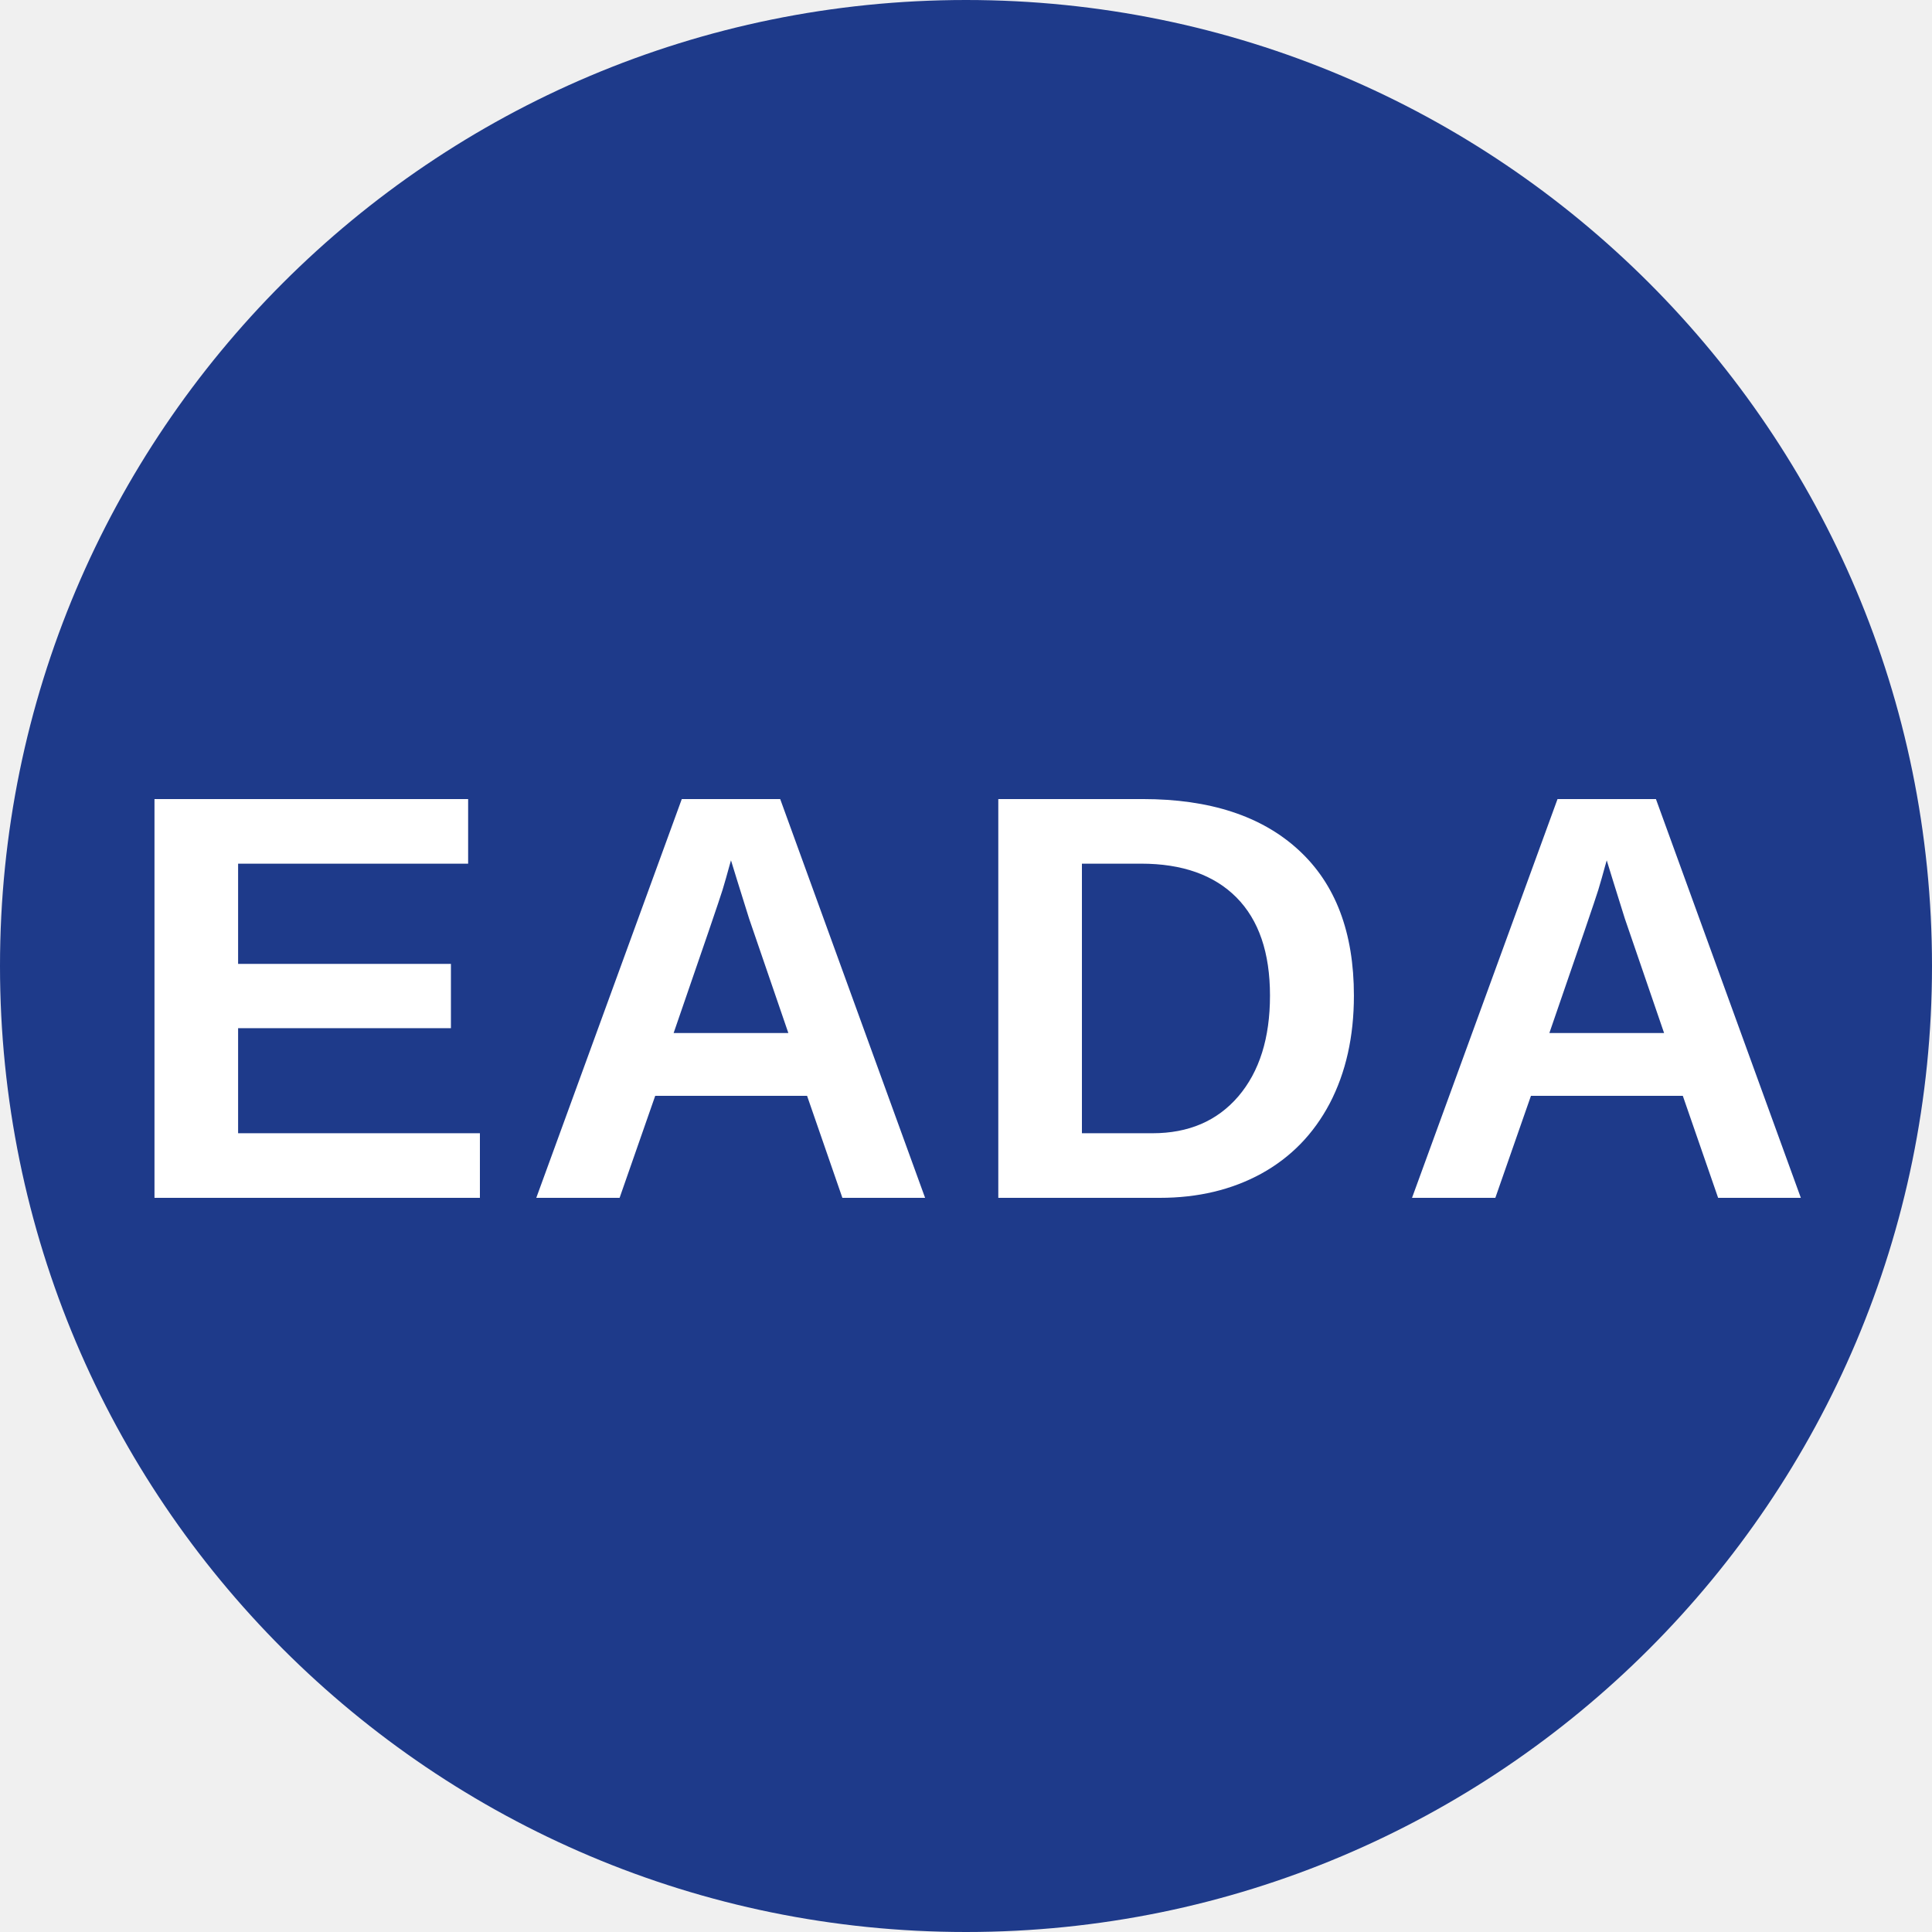
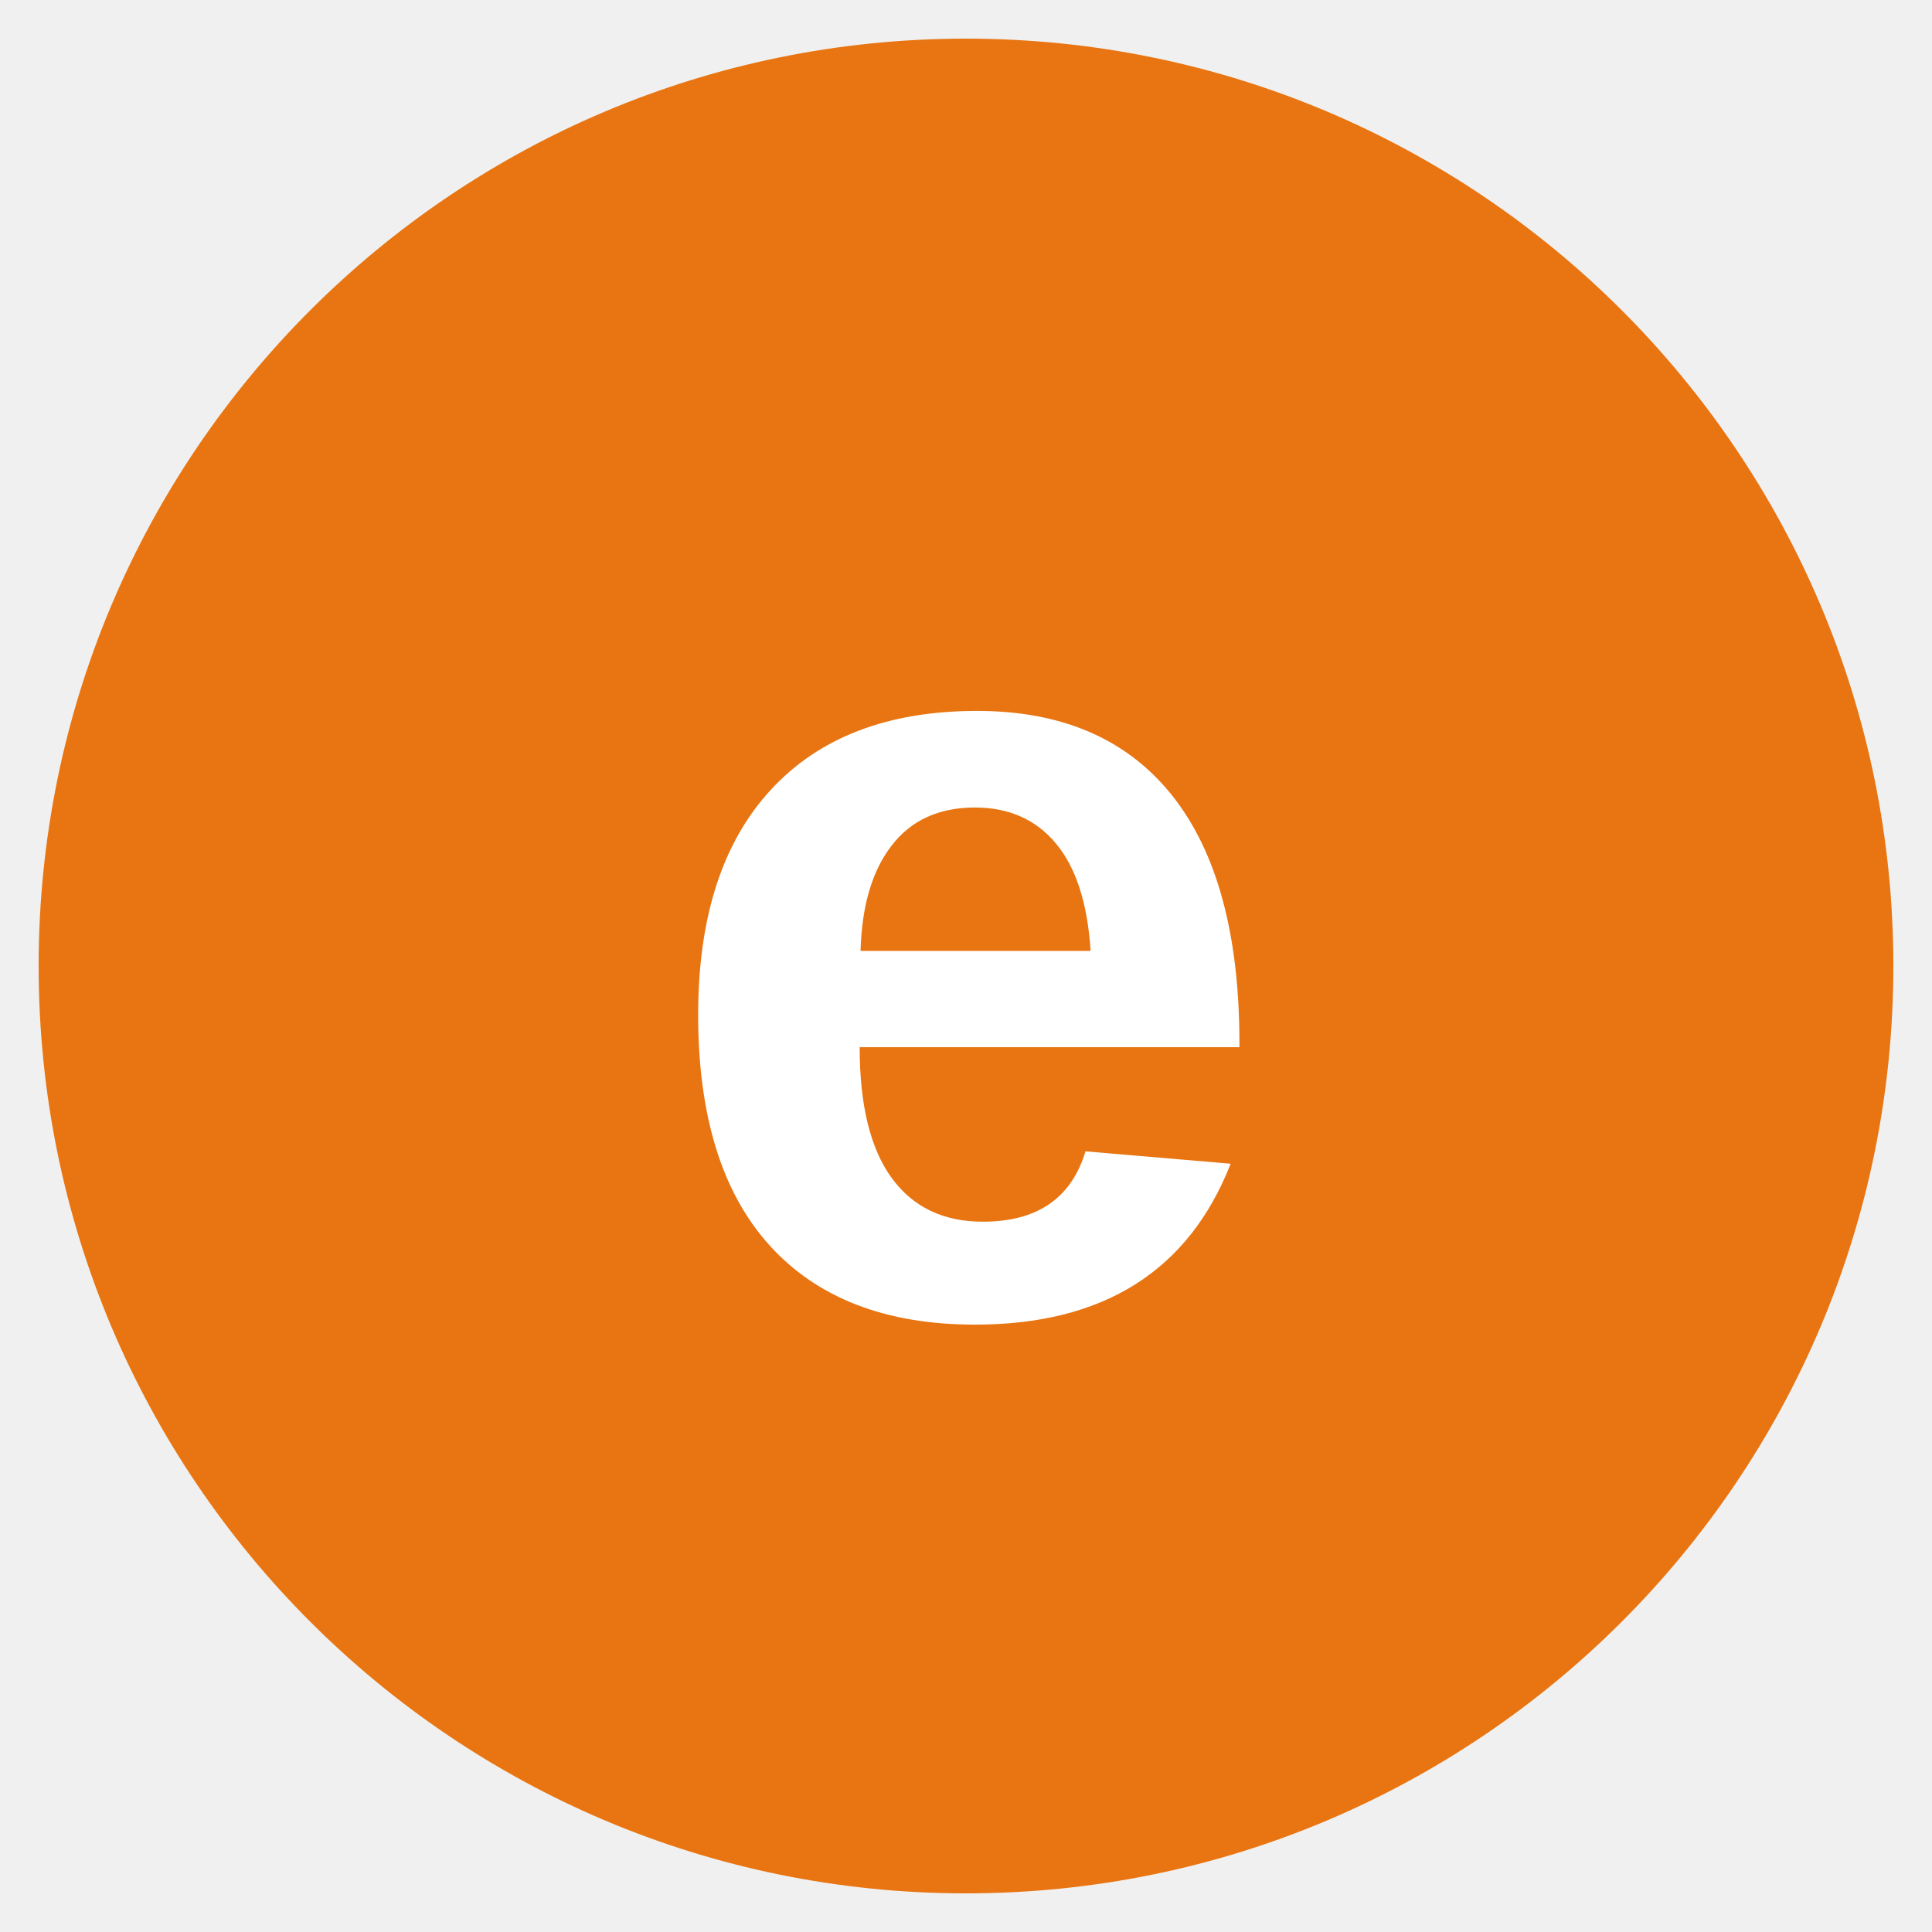
<svg xmlns="http://www.w3.org/2000/svg" viewBox="0 0 100 100">
-   <circle cx="50" cy="50" r="50" fill="#1e3a8a" />
-   <text x="50" y="62" font-family="Arial, sans-serif" font-size="30" font-weight="bold" fill="white" text-anchor="middle" letter-spacing="1">EADA</text>
+   <circle cx="50" cy="50" r="48" fill="#E87511" />
+   <text x="50" y="68" font-family="Arial, Helvetica, sans-serif" font-size="58" font-weight="700" fill="white" text-anchor="middle">e</text>
</svg>
